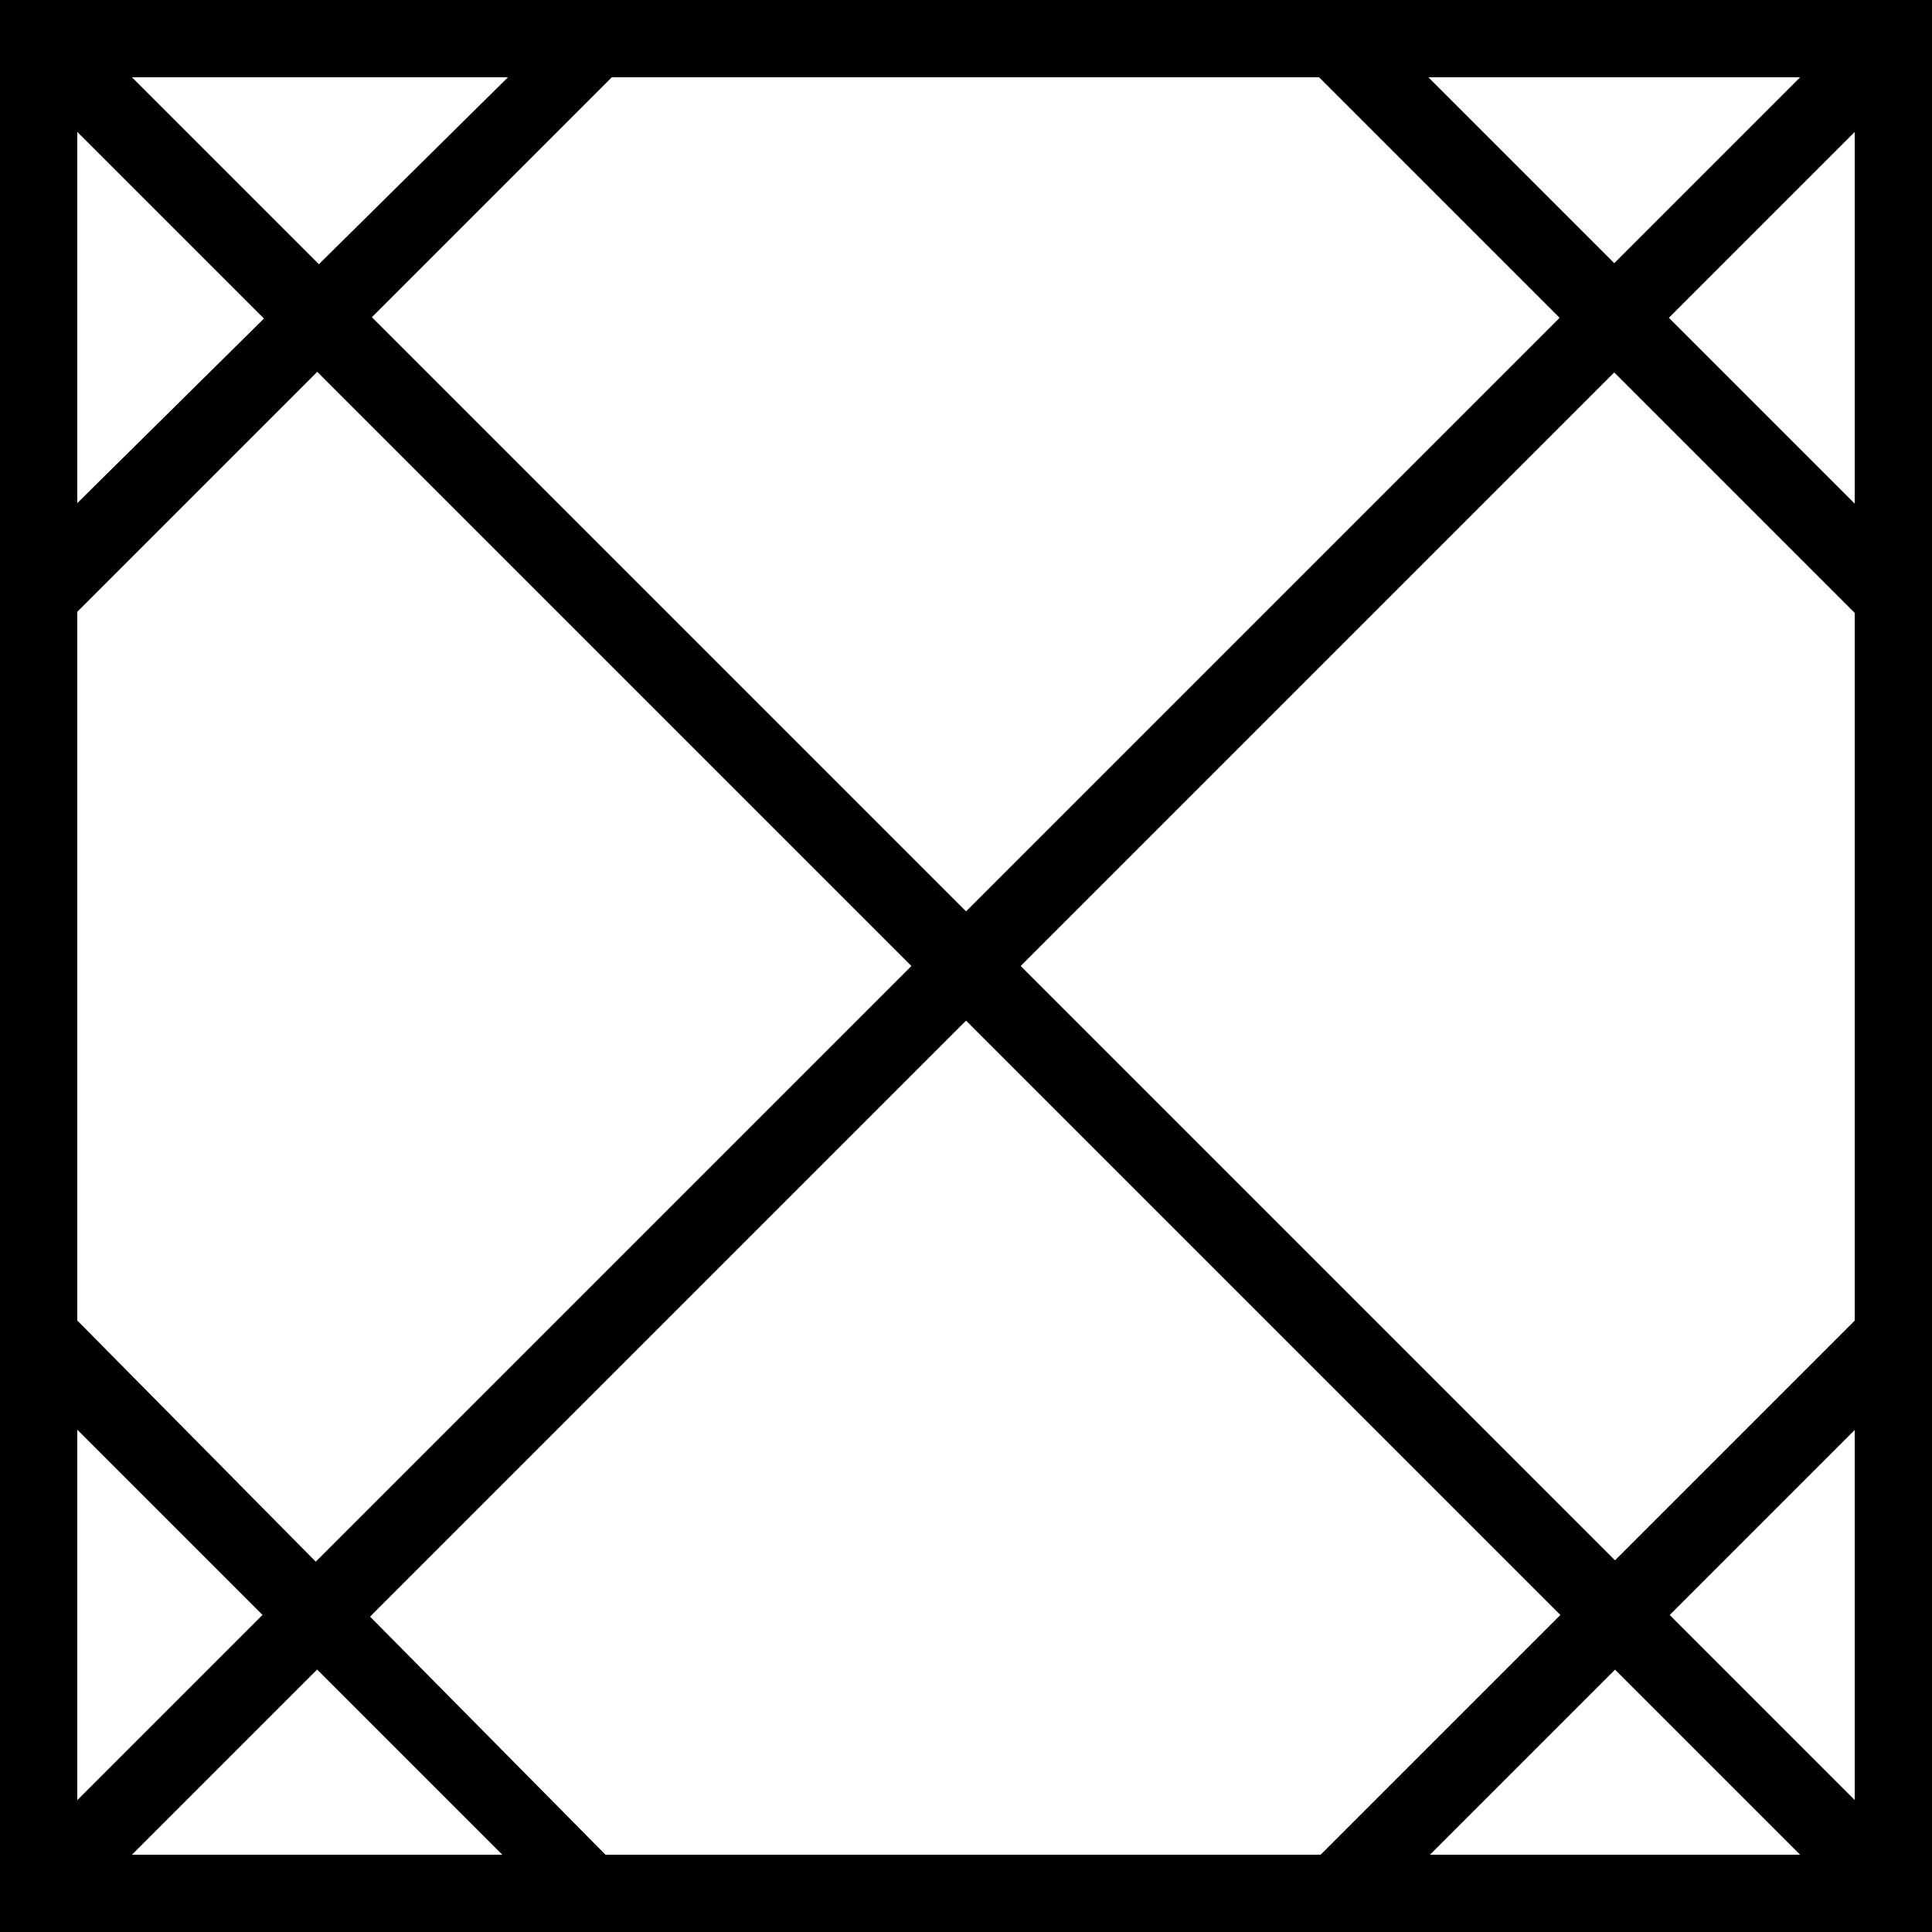
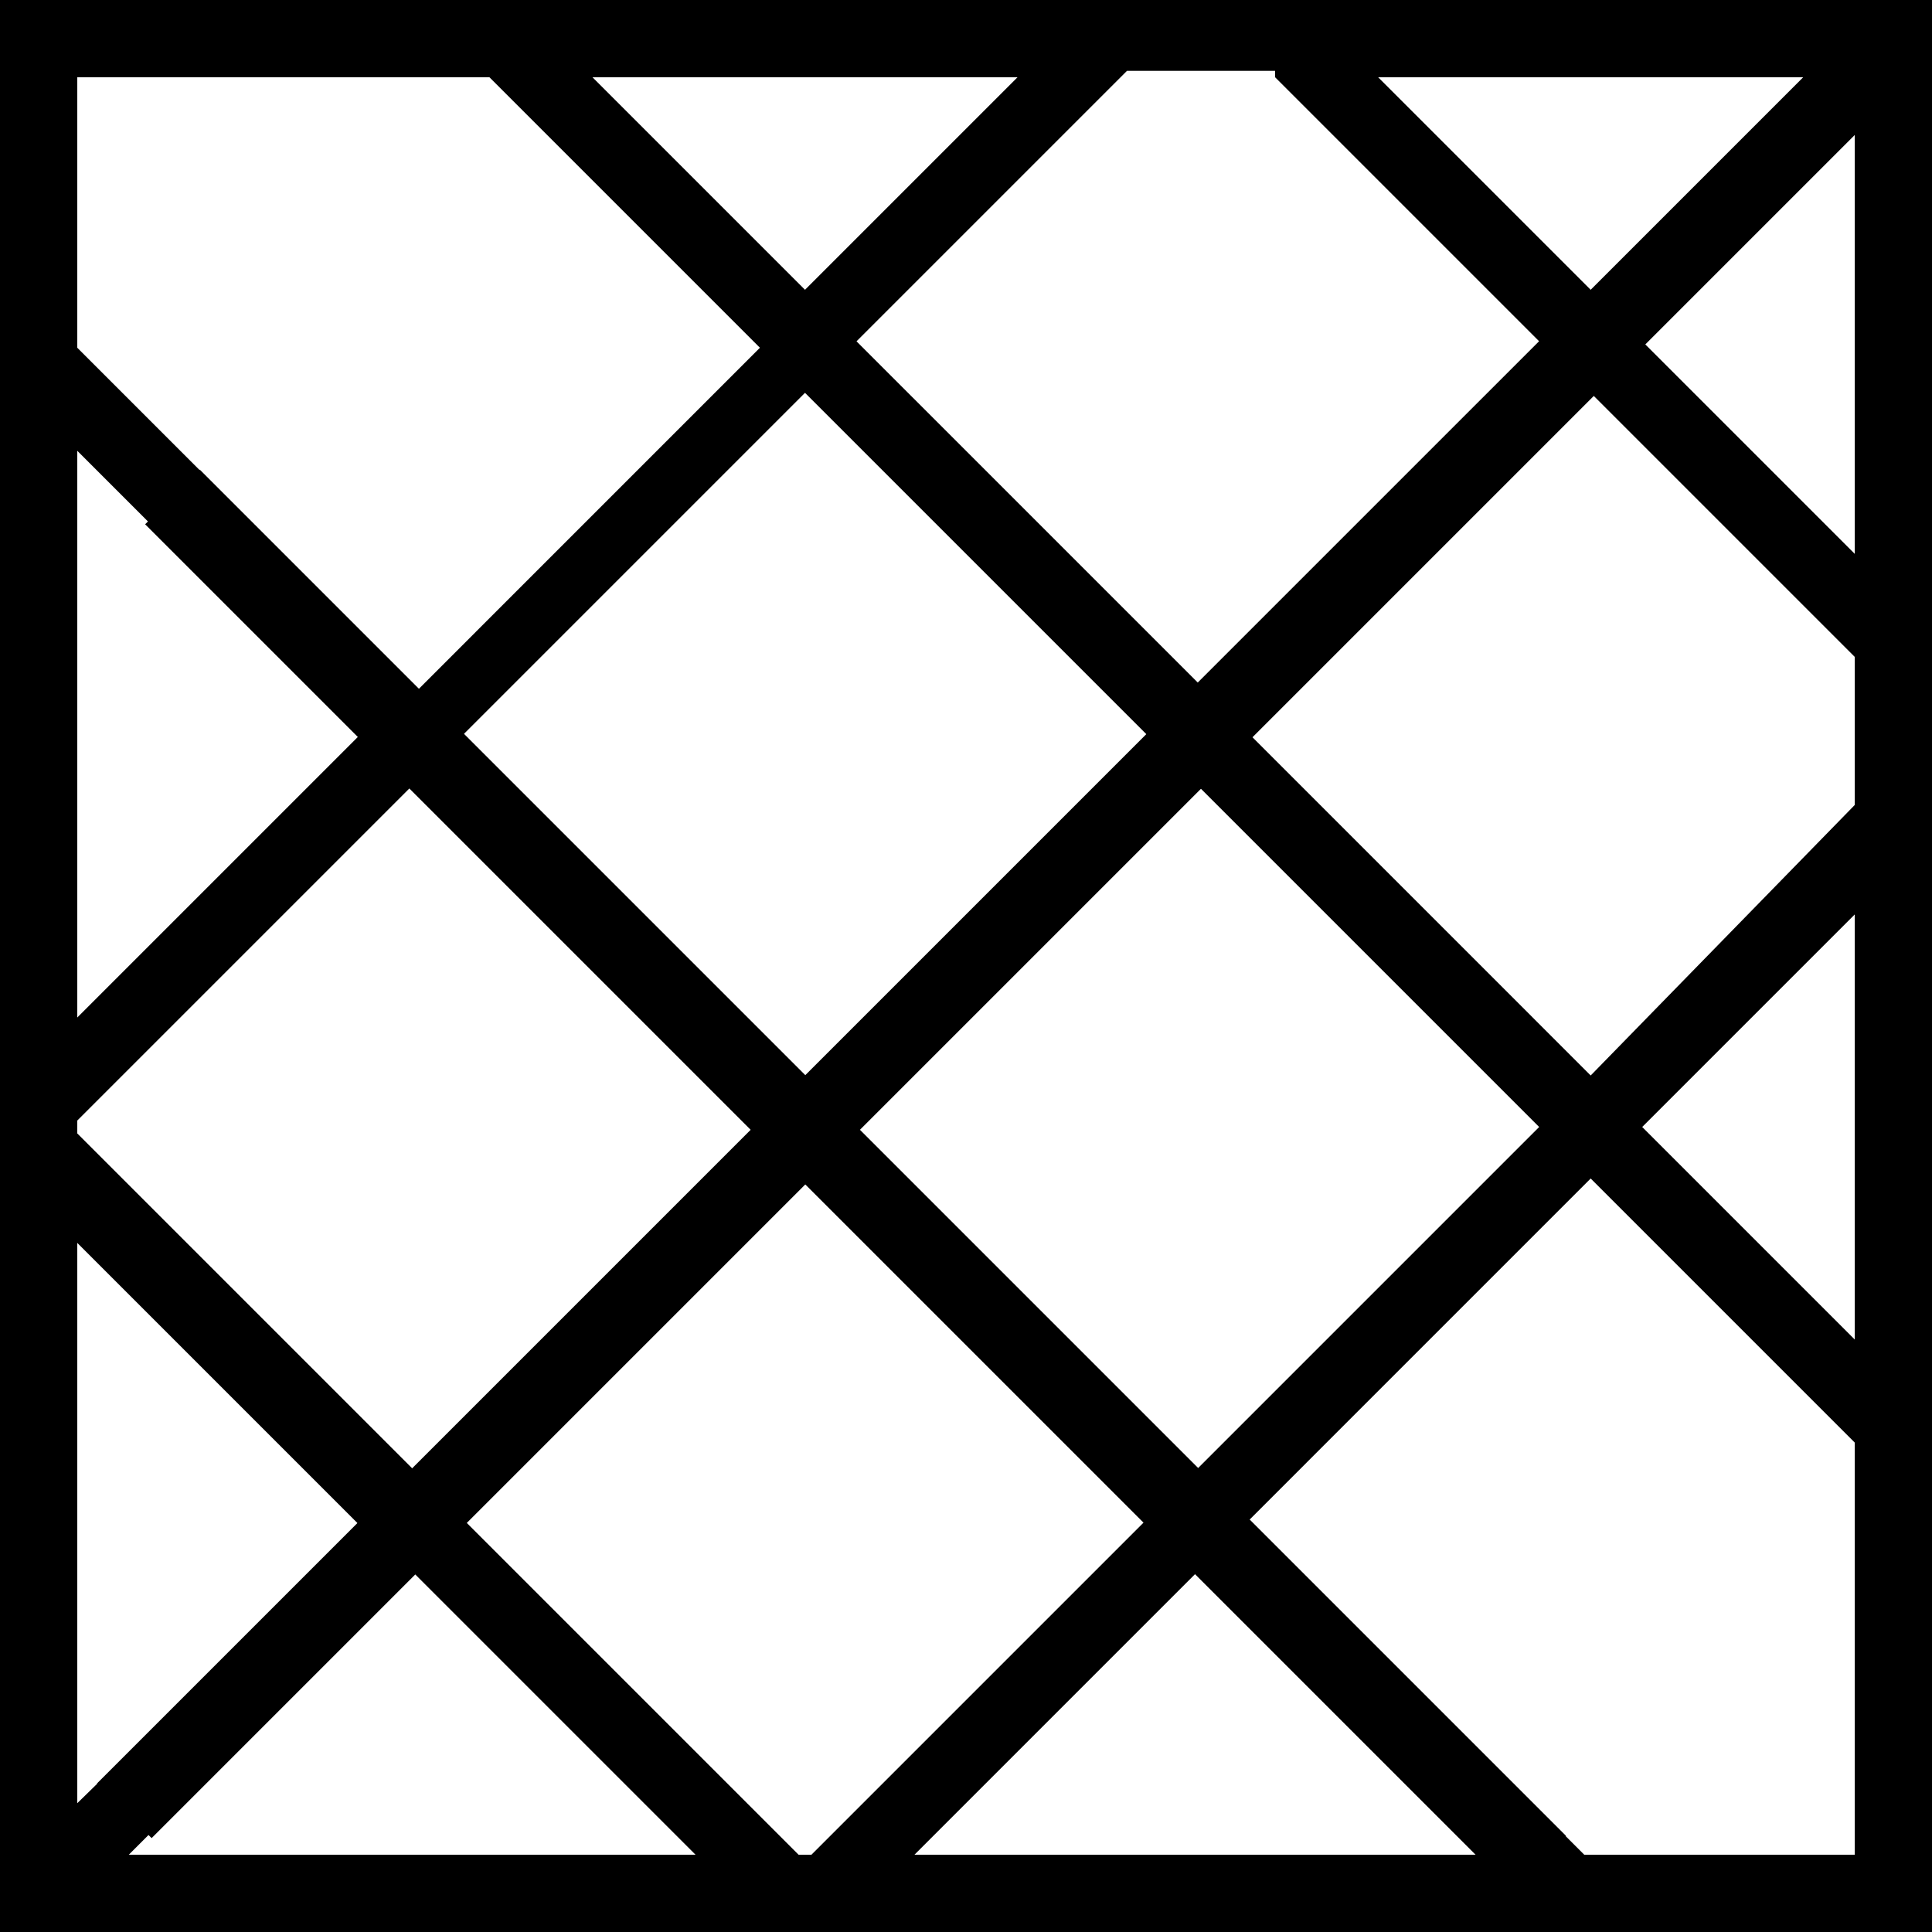
<svg xmlns="http://www.w3.org/2000/svg" version="1.2" baseProfile="tiny" id="Layer_1" x="0px" y="0px" viewBox="0 0 30 30" xml:space="preserve">
  <g>
-     <g>
-       <rect x="0" y="0" width="1.2" height="30" />
-       <rect x="28.8" y="0" width="1.2" height="30" />
-       <rect x="0" y="28.8" width="30" height="1.2" />
-       <rect x="0" y="0" width="30" height="1.2" />
-     </g>
-     <rect x="14.4" y="-5.4" transform="matrix(0.7071 0.7071 -0.7071 0.7071 14.9999 -6.2122)" width="1.2" height="40.8" />
-     <polygon points="0.7,10 0.1,8.9 9,0.1 9.8,0.9  " />
-     <rect x="24.5" y="19" transform="matrix(0.7071 0.7071 -0.7071 0.7071 25.0689 -10.4098)" width="1.2" height="12.2" />
-     <rect x="14.4" y="-5.4" transform="matrix(0.7071 -0.7071 0.7071 0.7071 -6.2136 14.9987)" width="1.2" height="40.8" />
-     <polyline points="0.8,20.1 9.6,29 8.8,29.8 0,21  " />
-     <rect x="24.5" y="-1.2" transform="matrix(0.7071 -0.7071 0.7071 0.7071 3.8484 19.2136)" width="1.2" height="12.2" />
+     <path d="M30,0L30,0L0,0v30h0h30V0z M12.4,28.8L1.2,17.6v-0.2L12.5,6.1l11.4,11.4L12.6,28.8H12.4z M1.2,7l4.4,4.4l-4.4,4.4V7z    M1.2,19.3l4.4,4.4L1.2,28V19.3z M28.8,8.6l-7.4-7.4h7.4L28.8,8.6z M19.8,1.2l4.1,4.1l-5.3,5.3l-5.3-5.3l4.2-4.2H19.8z M15.8,1.2   l-3.3,3.3L9.2,1.2H15.8z M1.2,1.2h6.4l4.2,4.2l-5.3,5.3L1.2,5.4V1.2z M2,28.8l4.4-4.4l4.4,4.4H2z M14.2,28.8l4.4-4.4l4.4,4.4H14.2z    M28.8,28.8h-4.2l-5.2-5.2l5.3-5.3l4.1,4.1V28.8z M28.8,20.8l-3.3-3.3l3.3-3.3V20.8z M24.7,16.7l-5.3-5.3l5.3-5.3l4.1,4.1v2.3   L24.7,16.7z" />
+     <rect x="12.7" y="3.3" transform="matrix(0.7071 -0.7071 0.7071 0.7071 -9.0598 14.7879)" width="1.2" height="30" />
+     <rect x="15.1" y="-5.1" transform="matrix(0.7071 0.7071 -0.7071 0.7071 14.7286 -6.8835)" width="1.2" height="38.9" />
  </g>
</svg>
